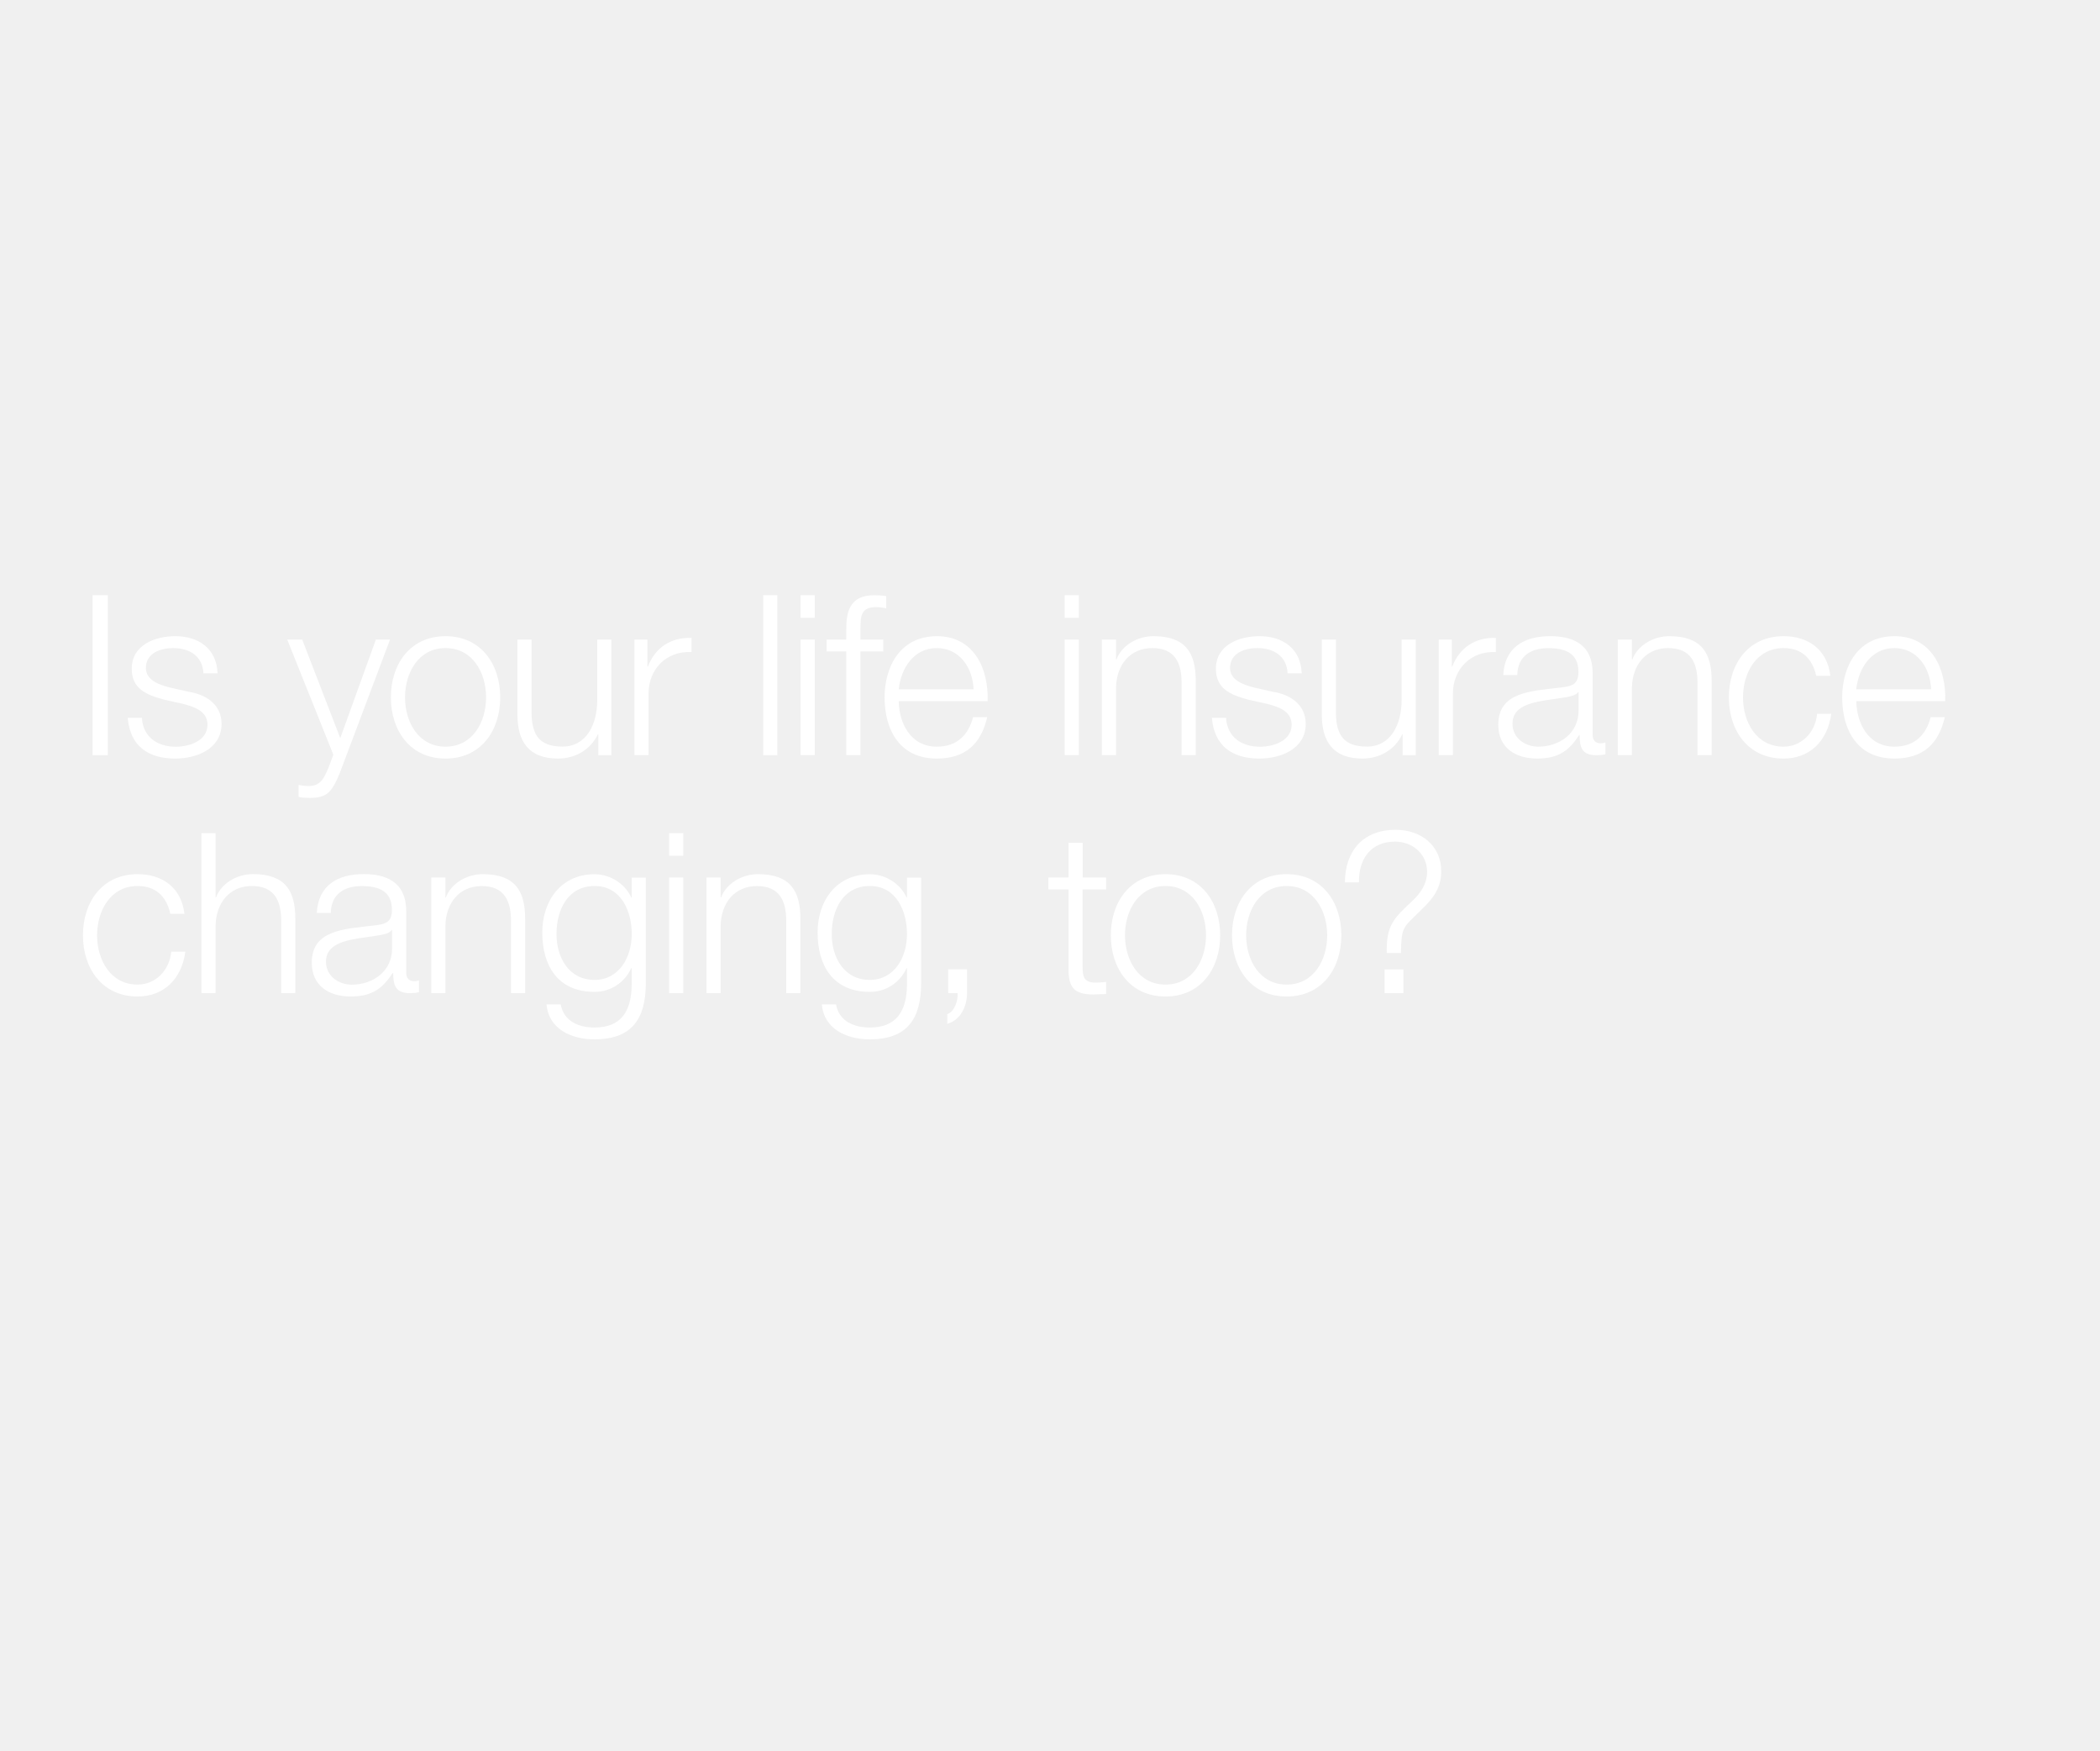
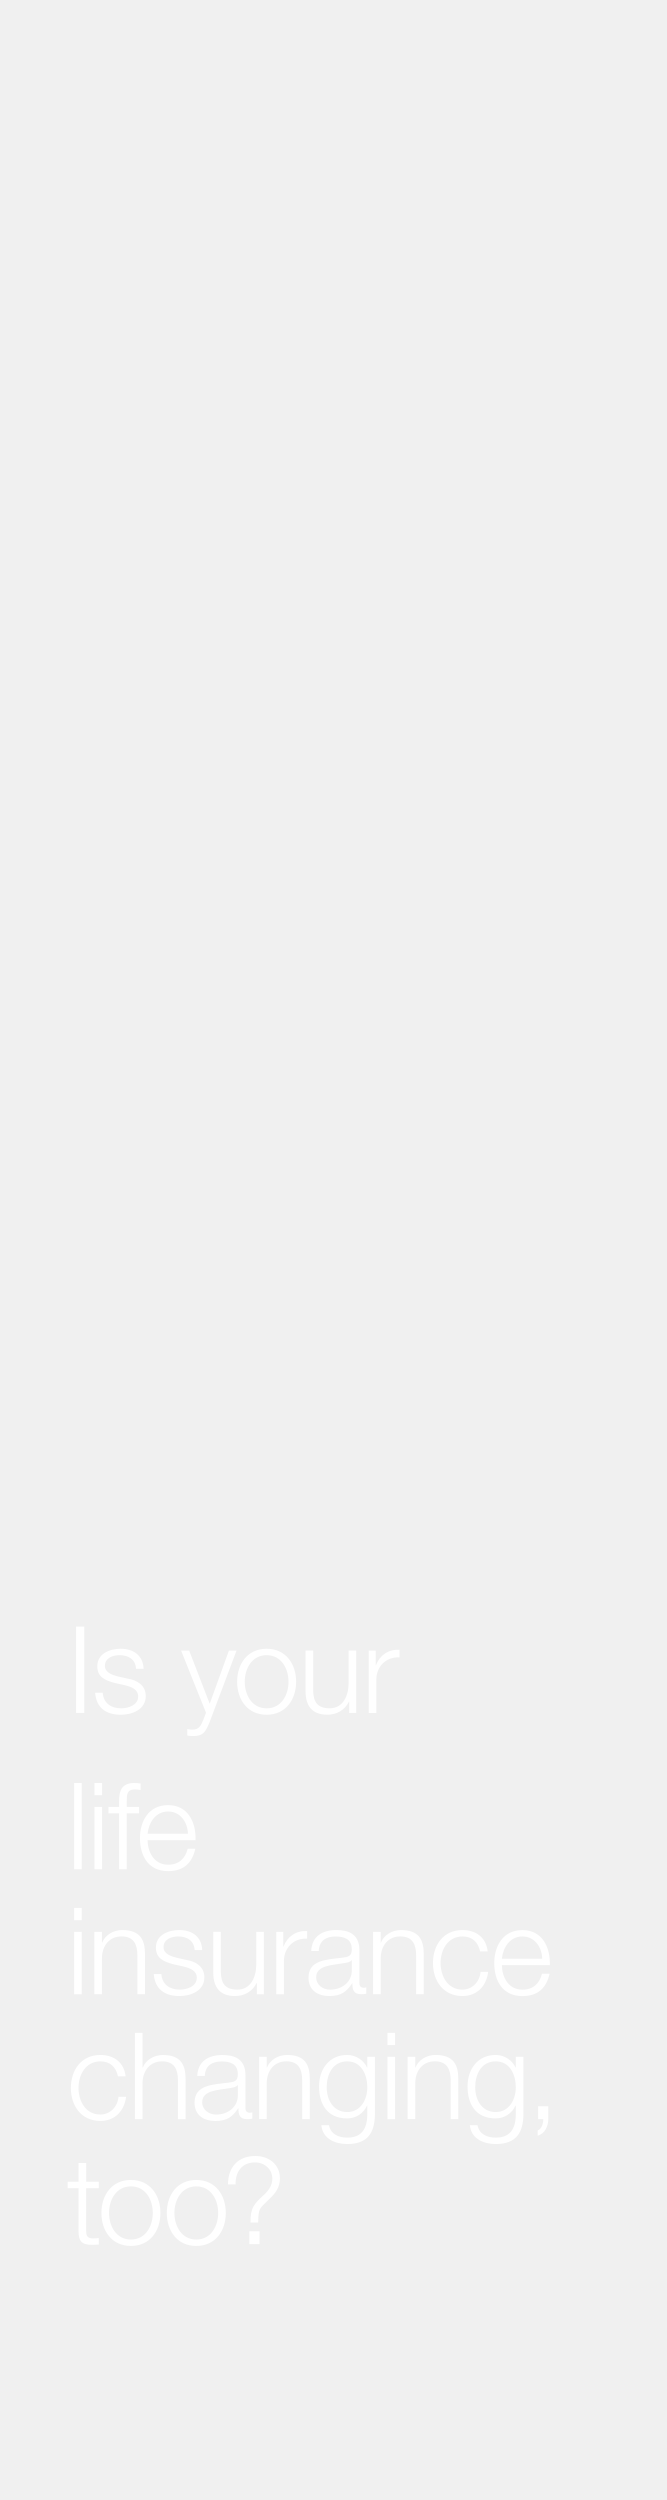
- <svg xmlns="http://www.w3.org/2000/svg" id="Layer_1" viewBox="0 0 300 250">
+ <svg xmlns="http://www.w3.org/2000/svg" id="Layer_1" viewBox="0 0 160 600">
  <style>.st0{fill:#fff}</style>
-   <path class="st0" d="M13.22 85.01h2.18v22.85h-2.18V85.01zM29.06 96.18c-.1-2.5-2.02-3.62-4.32-3.62-1.79 0-3.9.7-3.9 2.85 0 1.79 2.05 2.43 3.42 2.78l2.69.61c2.3.35 4.7 1.7 4.7 4.58 0 3.58-3.55 4.96-6.62 4.96-3.84 0-6.46-1.79-6.78-5.82h2.02c.16 2.72 2.18 4.13 4.86 4.13 1.89 0 4.51-.83 4.51-3.14 0-1.92-1.79-2.56-3.62-3.01l-2.59-.58c-2.62-.7-4.61-1.6-4.61-4.42 0-3.36 3.3-4.64 6.21-4.64 3.3 0 5.92 1.73 6.05 5.31h-2.02zM41.03 91.34h2.14l5.44 14.08 5.09-14.08h2.02l-7.17 19.04c-1.15 2.78-1.82 3.58-4.35 3.58-.8-.03-1.22-.03-1.54-.16v-1.7c.48.1.93.16 1.38.16 1.79 0 2.21-1.06 2.88-2.59l.7-1.89-6.59-16.44zM71.46 99.6c0 4.74-2.75 8.74-7.81 8.74s-7.81-4-7.81-8.74 2.75-8.74 7.81-8.74 7.81 4 7.81 8.74zm-13.6 0c0 3.52 1.92 7.04 5.79 7.04s5.79-3.52 5.79-7.04-1.92-7.04-5.79-7.04-5.79 3.52-5.79 7.04zM87.33 107.86h-1.86v-2.98h-.06c-1.06 2.21-3.23 3.46-5.7 3.46-4.16 0-5.79-2.43-5.79-6.27V91.34h2.02v10.75c.1 2.98 1.22 4.54 4.42 4.54 3.46 0 4.96-3.26 4.96-6.62v-8.67h2.02v16.52zM90.63 91.34h1.86v3.87h.06c1.02-2.66 3.26-4.22 6.24-4.1v2.02c-3.65-.19-6.14 2.5-6.14 5.92v8.8h-2.02V91.34zM109.03 85.01h2.02v22.85h-2.02V85.01zM114.37 85.01h2.02v3.23h-2.02v-3.23zm0 6.33h2.02v16.51h-2.02V91.34zM126.18 93.04h-3.26v14.81h-2.02V93.04h-2.82v-1.7h2.82v-1.5c-.03-2.85.77-4.83 4-4.83.58 0 1.06.03 1.7.13v1.73c-.54-.1-.99-.16-1.47-.16-2.24 0-2.18 1.41-2.21 3.2v1.44h3.26v1.69zM128.39 100.14c.03 2.94 1.57 6.5 5.44 6.5 2.94 0 4.54-1.73 5.18-4.22h2.02c-.86 3.74-3.04 5.92-7.2 5.92-5.25 0-7.46-4.03-7.46-8.74 0-4.35 2.21-8.74 7.46-8.74 5.31 0 7.42 4.64 7.26 9.28h-12.7zm10.69-1.69c-.1-3.04-1.98-5.89-5.25-5.89-3.3 0-5.12 2.88-5.44 5.89h10.69zM152.1 85.01h2.02v3.23h-2.02v-3.23zm0 6.33h2.02v16.51h-2.02V91.34zM157.41 91.34h2.02v2.85h.06c.74-1.98 2.94-3.33 5.28-3.33 4.64 0 6.05 2.43 6.05 6.37v10.62h-2.02v-10.3c0-2.85-.93-4.99-4.19-4.99-3.2 0-5.12 2.43-5.18 5.66v9.63h-2.02V91.34zM183.94 96.18c-.1-2.5-2.02-3.62-4.32-3.62-1.79 0-3.9.7-3.9 2.85 0 1.79 2.05 2.43 3.42 2.78l2.69.61c2.3.35 4.7 1.7 4.7 4.58 0 3.58-3.55 4.96-6.62 4.96-3.84 0-6.46-1.79-6.78-5.82h2.02c.16 2.72 2.18 4.13 4.86 4.13 1.89 0 4.51-.83 4.51-3.14 0-1.92-1.79-2.56-3.62-3.01l-2.59-.58c-2.62-.7-4.61-1.6-4.61-4.42 0-3.36 3.29-4.64 6.21-4.64 3.3 0 5.92 1.73 6.05 5.31h-2.02zM202.24 107.86h-1.86v-2.98h-.06c-1.06 2.21-3.23 3.46-5.7 3.46-4.16 0-5.79-2.43-5.79-6.27V91.34h2.02v10.75c.1 2.98 1.22 4.54 4.42 4.54 3.46 0 4.96-3.26 4.96-6.62v-8.67h2.02v16.52zM205.54 91.34h1.86v3.87h.06c1.02-2.66 3.26-4.22 6.24-4.1v2.02c-3.65-.19-6.14 2.5-6.14 5.92v8.8h-2.02V91.34zM214.75 96.4c.19-3.87 2.91-5.54 6.69-5.54 2.91 0 6.08.9 6.08 5.31v8.77c0 .77.38 1.22 1.18 1.22.22 0 .48-.06.64-.13v1.7c-.45.1-.77.13-1.31.13-2.05 0-2.37-1.15-2.37-2.88h-.06c-1.41 2.14-2.85 3.36-6.02 3.36-3.04 0-5.54-1.5-5.54-4.83 0-4.64 4.51-4.8 8.86-5.31 1.66-.19 2.59-.42 2.59-2.24 0-2.72-1.95-3.39-4.32-3.39-2.5 0-4.35 1.15-4.42 3.84h-2zm10.76 2.43h-.06c-.26.48-1.15.64-1.7.74-3.42.61-7.68.58-7.68 3.81 0 2.02 1.79 3.26 3.68 3.26 3.07 0 5.79-1.95 5.76-5.18v-2.63zM231.11 91.34h2.02v2.85h.06c.74-1.98 2.94-3.33 5.28-3.33 4.64 0 6.05 2.43 6.05 6.37v10.62h-2.02v-10.3c0-2.85-.93-4.99-4.19-4.99-3.2 0-5.12 2.43-5.18 5.66v9.63h-2.02V91.34zM259.46 96.53c-.54-2.46-2.05-3.97-4.67-3.97-3.87 0-5.79 3.52-5.79 7.04s1.92 7.04 5.79 7.04c2.5 0 4.54-1.95 4.8-4.7h2.02c-.54 3.97-3.14 6.4-6.82 6.4-5.06 0-7.81-4-7.81-8.74s2.75-8.74 7.81-8.74c3.52 0 6.24 1.89 6.69 5.66h-2.02zM265.19 100.14c.03 2.94 1.57 6.5 5.44 6.5 2.94 0 4.54-1.73 5.18-4.22h2.02c-.86 3.74-3.04 5.92-7.2 5.92-5.25 0-7.46-4.03-7.46-8.74 0-4.35 2.21-8.74 7.46-8.74 5.31 0 7.42 4.64 7.26 9.28h-12.7zm10.68-1.69c-.1-3.04-1.98-5.89-5.25-5.89-3.29 0-5.12 2.88-5.44 5.89h10.69z" />
+   <path class="st0" d="M18.26 390.39h1.97v20.71h-1.97v-20.71zM32.64 400.52c-.09-2.26-1.83-3.28-3.92-3.28-1.62 0-3.54.64-3.54 2.58 0 1.62 1.86 2.21 3.1 2.52l2.44.55c2.09.32 4.26 1.54 4.26 4.15 0 3.25-3.22 4.5-6 4.5-3.48 0-5.86-1.62-6.15-5.28h1.83c.15 2.46 1.97 3.74 4.41 3.74 1.71 0 4.09-.75 4.09-2.84 0-1.74-1.62-2.32-3.28-2.73l-2.35-.52c-2.38-.64-4.18-1.45-4.18-4 0-3.05 2.99-4.21 5.63-4.21 2.99 0 5.37 1.57 5.48 4.81h-1.82zM43.46 396.14h1.94l4.93 12.76 4.61-12.76h1.83l-6.5 17.26c-1.04 2.52-1.65 3.25-3.94 3.25-.73-.03-1.1-.03-1.39-.14v-1.54c.44.09.84.14 1.25.14 1.62 0 2-.96 2.61-2.35l.64-1.71-5.98-14.91zM71.07 403.62c0 4.29-2.5 7.92-7.08 7.92s-7.08-3.63-7.08-7.92 2.49-7.92 7.08-7.92 7.08 3.63 7.08 7.92zm-12.33 0c0 3.19 1.74 6.38 5.25 6.38s5.25-3.19 5.25-6.38-1.74-6.38-5.25-6.38-5.25 3.19-5.25 6.38zM85.48 411.1H83.8v-2.7h-.06c-.96 2-2.93 3.13-5.16 3.13-3.77 0-5.25-2.21-5.25-5.69v-9.72h1.83v9.75c.09 2.7 1.1 4.12 4 4.12 3.13 0 4.5-2.96 4.5-6v-7.86h1.83v14.97zM88.49 396.14h1.68v3.51h.06c.93-2.41 2.96-3.83 5.66-3.71v1.83c-3.31-.17-5.57 2.26-5.57 5.37v7.98h-1.83v-14.98z" />
  <g>
-     <path class="st0" d="M24.33 130.51c-.54-2.46-2.05-3.97-4.67-3.97-3.87 0-5.79 3.52-5.79 7.04s1.92 7.04 5.79 7.04c2.5 0 4.54-1.95 4.8-4.7h2.02c-.54 3.97-3.14 6.4-6.82 6.4-5.06 0-7.81-4-7.81-8.74s2.75-8.73 7.81-8.73c3.52 0 6.24 1.89 6.69 5.66h-2.02zM28.78 118.99h2.02v9.18h.06c.74-1.98 2.94-3.33 5.28-3.33 4.64 0 6.05 2.43 6.05 6.37v10.62h-2.02v-10.3c0-2.85-.93-4.99-4.19-4.99-3.2 0-5.12 2.43-5.18 5.66v9.63h-2.02v-22.84zM45.26 130.38c.19-3.87 2.91-5.54 6.69-5.54 2.91 0 6.08.9 6.08 5.31v8.77c0 .77.38 1.22 1.18 1.22.22 0 .48-.06.64-.13v1.7c-.45.1-.77.13-1.31.13-2.05 0-2.37-1.15-2.37-2.88h-.07c-1.41 2.14-2.85 3.36-6.02 3.36-3.04 0-5.54-1.5-5.54-4.83 0-4.64 4.51-4.8 8.86-5.31 1.66-.19 2.59-.42 2.59-2.24 0-2.72-1.95-3.39-4.32-3.39-2.5 0-4.35 1.15-4.42 3.84h-1.99zm10.75 2.44h-.06c-.26.48-1.15.64-1.7.74-3.42.61-7.68.58-7.68 3.81 0 2.02 1.79 3.26 3.68 3.26 3.07 0 5.79-1.95 5.76-5.18v-2.63zM61.61 125.33h2.02v2.85h.06c.74-1.98 2.94-3.33 5.28-3.33 4.64 0 6.05 2.43 6.05 6.37v10.62H73v-10.3c0-2.85-.93-4.99-4.19-4.99-3.2 0-5.12 2.43-5.18 5.66v9.63h-2.02v-16.51zM92.26 140.5c-.03 4.93-1.92 7.94-7.33 7.94-3.3 0-6.56-1.47-6.85-4.99h2.02c.45 2.43 2.59 3.3 4.83 3.3 3.71 0 5.31-2.21 5.31-6.24v-2.24h-.06c-.93 2.02-2.88 3.39-5.25 3.39-5.28 0-7.46-3.78-7.46-8.48 0-4.54 2.69-8.32 7.46-8.32 2.4 0 4.45 1.5 5.25 3.33h.06v-2.85h2.02v15.16zm-2.01-7.11c0-3.23-1.5-6.85-5.31-6.85-3.84 0-5.44 3.42-5.44 6.85 0 3.33 1.73 6.56 5.44 6.56 3.48 0 5.31-3.2 5.31-6.56zM95.59 118.99h2.02v3.23h-2.02v-3.23zm0 6.34h2.02v16.51h-2.02v-16.51zM100.93 125.33h2.02v2.85h.06c.74-1.98 2.94-3.33 5.28-3.33 4.64 0 6.05 2.43 6.05 6.37v10.62h-2.02v-10.3c0-2.85-.93-4.99-4.19-4.99-3.2 0-5.12 2.43-5.18 5.66v9.63h-2.02v-16.51zM131.59 140.5c-.03 4.93-1.92 7.94-7.33 7.94-3.3 0-6.56-1.47-6.85-4.99h2.02c.45 2.43 2.59 3.3 4.83 3.3 3.71 0 5.31-2.21 5.31-6.24v-2.24h-.06c-.93 2.02-2.88 3.39-5.25 3.39-5.28 0-7.46-3.78-7.46-8.48 0-4.54 2.69-8.32 7.46-8.32 2.4 0 4.45 1.5 5.25 3.33h.06v-2.85h2.02v15.16zm-2.02-7.11c0-3.23-1.5-6.85-5.31-6.85-3.84 0-5.44 3.42-5.44 6.85 0 3.33 1.73 6.56 5.44 6.56 3.49 0 5.31-3.2 5.31-6.56zM138.15 138.45v3.42c-.03 1.86-.9 3.81-2.82 4.35v-1.38c1.06-.38 1.54-1.95 1.47-3.01h-1.34v-3.39h2.69zM154.66 125.33h3.36v1.7h-3.36v11.13c0 1.31.19 2.08 1.63 2.18.58 0 1.15-.03 1.73-.1v1.73c-.61 0-1.18.06-1.79.06-2.69 0-3.62-.9-3.58-3.71v-11.29h-2.88v-1.7h2.88v-4.96h2.02v4.96zM174.31 133.58c0 4.74-2.75 8.74-7.81 8.74s-7.81-4-7.81-8.74 2.75-8.73 7.81-8.73 7.81 4 7.81 8.73zm-13.6 0c0 3.52 1.92 7.04 5.79 7.04s5.79-3.52 5.79-7.04-1.92-7.04-5.79-7.04-5.79 3.52-5.79 7.04zM191.62 133.58c0 4.74-2.75 8.74-7.81 8.74s-7.81-4-7.81-8.74 2.75-8.73 7.81-8.73 7.81 4 7.81 8.73zm-13.6 0c0 3.52 1.92 7.04 5.79 7.04s5.79-3.52 5.79-7.04-1.92-7.04-5.79-7.04-5.79 3.52-5.79 7.04zM192.13 126.03c.03-4.54 2.62-7.52 7.26-7.52 3.55 0 6.5 2.21 6.5 5.92 0 2.37-1.15 3.9-2.78 5.44-2.72 2.72-2.88 2.34-2.98 6.24h-2.02c-.1-3.94.99-4.96 3.68-7.46 1.18-1.12 2.08-2.46 2.08-4.13 0-2.56-2.08-4.32-4.58-4.32-3.49 0-5.22 2.53-5.15 5.82h-2.01zm5.67 12.42h2.69v3.39h-2.69v-3.39z" />
+     <path class="st0" d="M17.79 427.92h1.83v20.71h-1.83v-20.71zM22.67 427.92h1.83v2.93h-1.83v-2.93zm0 5.74h1.83v14.97h-1.83v-14.97zM33.37 435.2h-2.96v13.43h-1.83V435.2h-2.55v-1.54h2.55v-1.36c-.03-2.58.7-4.38 3.63-4.38.52 0 .96.03 1.54.12v1.57c-.49-.09-.9-.15-1.33-.15-2.03 0-1.97 1.28-2 2.9v1.3h2.96v1.54zM35.42 441.64c.03 2.67 1.42 5.89 4.93 5.89 2.67 0 4.12-1.57 4.7-3.83h1.83c-.78 3.39-2.76 5.37-6.53 5.37-4.76 0-6.76-3.66-6.76-7.92 0-3.95 2-7.92 6.76-7.92 4.82 0 6.73 4.21 6.58 8.41H35.42zm9.69-1.54c-.09-2.76-1.8-5.34-4.76-5.34-2.99 0-4.64 2.61-4.93 5.34h9.69z" />
+   </g>
+   <g>
+     <path class="st0" d="M17.79 457.91h1.83v2.93h-1.83v-2.93zm0 5.74h1.83v14.97h-1.83v-14.97zM22.64 463.65h1.83v2.58h.06c.67-1.8 2.67-3.02 4.79-3.02 4.21 0 5.48 2.2 5.48 5.77v9.63h-1.83v-9.34c0-2.58-.84-4.53-3.8-4.53-2.9 0-4.64 2.2-4.7 5.13v8.73h-1.83v-14.95zM46.71 468.03c-.09-2.26-1.83-3.28-3.92-3.28-1.62 0-3.54.64-3.54 2.58 0 1.62 1.86 2.21 3.1 2.52l2.44.55c2.09.32 4.26 1.54 4.26 4.15 0 3.25-3.22 4.5-6 4.5-3.48 0-5.86-1.62-6.15-5.28h1.83c.15 2.46 1.97 3.74 4.41 3.74 1.71 0 4.09-.75 4.09-2.84 0-1.74-1.62-2.32-3.28-2.73l-2.35-.52c-2.38-.64-4.18-1.45-4.18-4 0-3.05 2.99-4.21 5.63-4.21 2.99 0 5.37 1.57 5.48 4.81h-1.82zM63.33 478.62h-1.68v-2.7h-.06c-.96 2-2.93 3.13-5.16 3.13-3.77 0-5.25-2.21-5.25-5.69v-9.72H53v9.75c.09 2.7 1.1 4.12 4 4.12 3.13 0 4.5-2.96 4.5-6v-7.86h1.83v14.97zM66.31 463.65h1.68v3.51h.06c.93-2.41 2.96-3.83 5.66-3.71v1.83c-3.31-.17-5.57 2.26-5.57 5.37v7.98h-1.83v-14.98zM74.69 468.23c.17-3.51 2.64-5.02 6.06-5.02 2.64 0 5.51.81 5.51 4.81v7.95c0 .7.35 1.1 1.07 1.1.2 0 .43-.06.58-.12v1.54c-.41.09-.7.12-1.19.12-1.86 0-2.15-1.04-2.15-2.61h-.06c-1.28 1.94-2.58 3.05-5.45 3.05-2.76 0-5.02-1.36-5.02-4.38 0-4.21 4.09-4.35 8.04-4.81 1.51-.17 2.35-.38 2.35-2.03 0-2.46-1.77-3.07-3.92-3.07-2.26 0-3.94 1.04-4 3.48h-1.82zm9.75 2.21h-.06c-.23.43-1.04.58-1.54.67-3.1.55-6.96.52-6.96 3.45 0 1.83 1.62 2.96 3.34 2.96 2.78 0 5.25-1.77 5.22-4.7v-2.38zM89.54 463.65h1.83v2.58h.06c.67-1.8 2.67-3.02 4.79-3.02 4.21 0 5.48 2.2 5.48 5.77v9.63h-1.83v-9.34c0-2.58-.84-4.53-3.8-4.53-2.9 0-4.64 2.2-4.7 5.13v8.73h-1.83v-14.95zM115.23 468.35c-.49-2.23-1.86-3.6-4.24-3.6-3.51 0-5.25 3.19-5.25 6.38s1.74 6.38 5.25 6.38c2.26 0 4.12-1.77 4.35-4.26h1.83c-.49 3.6-2.84 5.8-6.18 5.8-4.58 0-7.08-3.63-7.08-7.92s2.49-7.92 7.08-7.92c3.19 0 5.66 1.71 6.06 5.13h-1.82zM120.45 471.63c.03 2.67 1.42 5.89 4.93 5.89 2.67 0 4.12-1.57 4.7-3.83h1.83c-.78 3.39-2.76 5.37-6.53 5.37-4.76 0-6.76-3.66-6.76-7.92 0-3.95 2-7.92 6.76-7.92 4.81 0 6.73 4.21 6.58 8.41h-11.51zm9.69-1.54c-.09-2.76-1.8-5.34-4.76-5.34-2.99 0-4.64 2.61-4.93 5.34h9.69z" />
+   </g>
+   <g>
+     <path class="st0" d="M28.32 498.33c-.49-2.23-1.86-3.6-4.23-3.6-3.51 0-5.25 3.19-5.25 6.38s1.74 6.38 5.25 6.38c2.26 0 4.12-1.77 4.35-4.26h1.83c-.49 3.6-2.84 5.8-6.18 5.8-4.58 0-7.08-3.63-7.08-7.92s2.49-7.92 7.08-7.92c3.19 0 5.66 1.71 6.06 5.13h-1.83zM32.38 487.89h1.83v8.33h.06c.67-1.8 2.67-3.02 4.79-3.02 4.21 0 5.48 2.2 5.48 5.77v9.63h-1.83v-9.34c0-2.58-.84-4.53-3.8-4.53-2.9 0-4.64 2.2-4.7 5.13v8.73h-1.83v-20.7zM47.34 498.22c.17-3.51 2.64-5.02 6.06-5.02 2.64 0 5.51.81 5.51 4.81v7.95c0 .7.35 1.1 1.07 1.1.2 0 .44-.06.58-.12v1.54c-.41.09-.7.12-1.19.12-1.86 0-2.15-1.04-2.15-2.61h-.06c-1.28 1.94-2.58 3.05-5.45 3.05-2.76 0-5.02-1.36-5.02-4.38 0-4.21 4.09-4.35 8.04-4.81 1.51-.17 2.35-.38 2.35-2.03 0-2.46-1.77-3.07-3.92-3.07-2.26 0-3.95 1.04-4 3.48h-1.82zm9.75 2.2h-.06c-.23.43-1.04.58-1.54.67-3.1.55-6.96.52-6.96 3.45 0 1.83 1.62 2.96 3.34 2.96 2.78 0 5.25-1.77 5.22-4.7v-2.38zM62.19 493.63h1.83v2.58h.06c.67-1.8 2.67-3.02 4.79-3.02 4.21 0 5.48 2.2 5.48 5.77v9.63h-1.83v-9.34c0-2.58-.84-4.53-3.8-4.53-2.9 0-4.64 2.2-4.7 5.13v8.73h-1.83v-14.95zM89.98 507.38c-.03 4.47-1.74 7.19-6.64 7.19-2.99 0-5.95-1.33-6.21-4.53h1.83c.41 2.21 2.35 2.99 4.38 2.99 3.36 0 4.81-2 4.81-5.66v-2.03h-.06c-.84 1.83-2.61 3.08-4.76 3.08-4.79 0-6.76-3.42-6.76-7.69 0-4.12 2.44-7.54 6.76-7.54 2.17 0 4.03 1.36 4.76 3.02h.06v-2.58h1.83v13.75zm-1.83-6.44c0-2.93-1.36-6.21-4.81-6.21-3.48 0-4.93 3.1-4.93 6.21 0 3.02 1.57 5.95 4.93 5.95 3.16 0 4.81-2.9 4.81-5.95zM92.99 487.89h1.83v2.93h-1.83v-2.93zm0 5.74h1.83v14.97h-1.83v-14.97zM97.83 493.63h1.83v2.58h.06c.67-1.8 2.67-3.02 4.79-3.02 4.21 0 5.48 2.2 5.48 5.77v9.63h-1.83v-9.34c0-2.58-.84-4.53-3.8-4.53-2.9 0-4.64 2.2-4.7 5.13v8.73h-1.83v-14.95zM125.62 507.38c-.03 4.47-1.74 7.19-6.64 7.19-2.99 0-5.95-1.33-6.21-4.53h1.83c.41 2.21 2.35 2.99 4.38 2.99 3.36 0 4.81-2 4.81-5.66v-2.03h-.06c-.84 1.83-2.61 3.08-4.76 3.08-4.79 0-6.76-3.42-6.76-7.69 0-4.12 2.44-7.54 6.76-7.54 2.17 0 4.03 1.36 4.76 3.02h.06v-2.58h1.83v13.75zm-1.83-6.44c0-2.93-1.36-6.21-4.81-6.21-3.48 0-4.93 3.1-4.93 6.21 0 3.02 1.57 5.95 4.93 5.95 3.16 0 4.81-2.9 4.81-5.95zM131.59 505.53v3.1c-.03 1.68-.81 3.45-2.55 3.94v-1.25c.96-.35 1.39-1.77 1.33-2.73h-1.22v-3.08h2.44z" />
+   </g>
+   <g>
+     <path class="st0" d="M20.67 523.62h3.05v1.54h-3.05v10.09c0 1.19.17 1.89 1.48 1.97.52 0 1.04-.03 1.57-.09v1.57c-.55 0-1.07.06-1.62.06-2.44 0-3.28-.81-3.25-3.36v-10.24h-2.61v-1.54h2.61v-4.5h1.83v4.5zM38.5 531.11c0 4.29-2.49 7.92-7.08 7.92s-7.08-3.63-7.08-7.92 2.49-7.92 7.08-7.92 7.08 3.62 7.08 7.92zm-12.33 0c0 3.19 1.74 6.38 5.25 6.38s5.25-3.19 5.25-6.38-1.74-6.38-5.25-6.38-5.25 3.18-5.25 6.38zM54.19 531.11c0 4.29-2.49 7.92-7.08 7.92s-7.08-3.63-7.08-7.92 2.49-7.92 7.08-7.92 7.08 3.62 7.08 7.92zm-12.33 0c0 3.19 1.74 6.38 5.25 6.38s5.25-3.19 5.25-6.38-1.74-6.38-5.25-6.38-5.25 3.18-5.25 6.38zM54.71 524.26c.03-4.12 2.38-6.82 6.58-6.82 3.22 0 5.89 2 5.89 5.37 0 2.15-1.04 3.54-2.52 4.93-2.47 2.47-2.61 2.12-2.7 5.66h-1.83c-.09-3.57.9-4.5 3.34-6.76 1.07-1.01 1.89-2.23 1.89-3.74 0-2.32-1.89-3.92-4.15-3.92-3.16 0-4.73 2.29-4.67 5.28h-1.83zm5.13 11.25h2.44v3.08h-2.44v-3.08z" />
  </g>
</svg>
